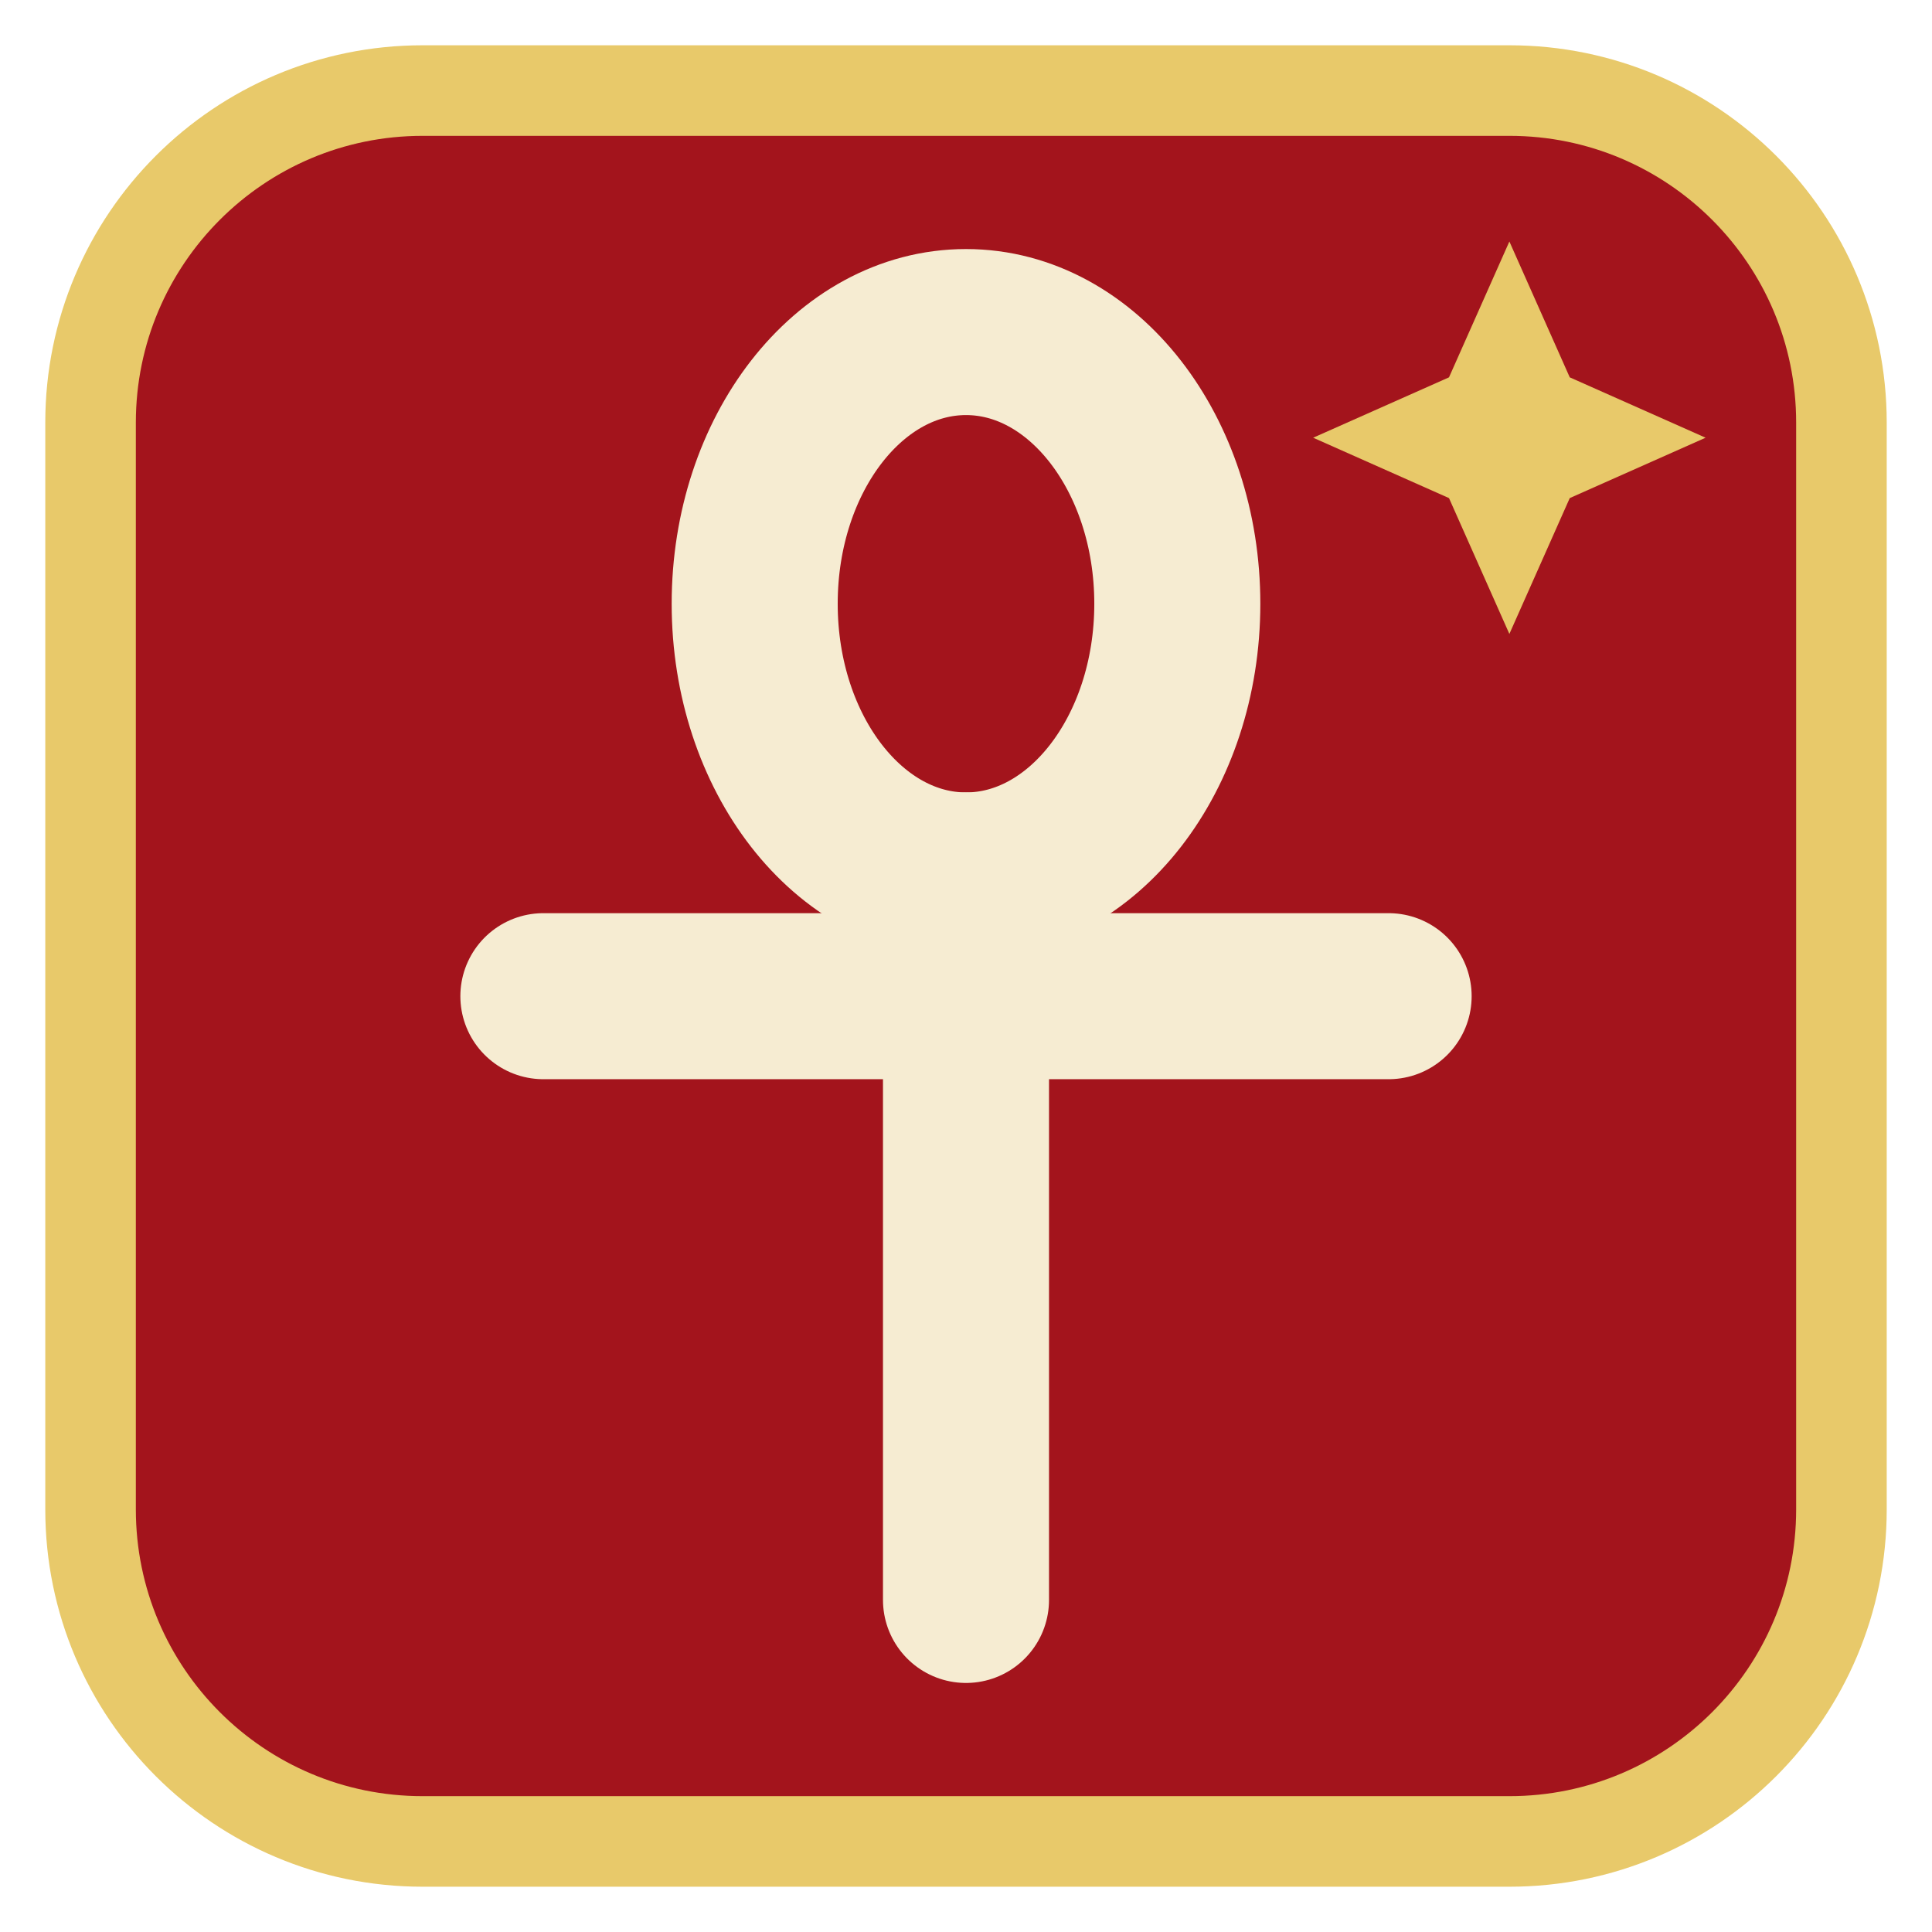
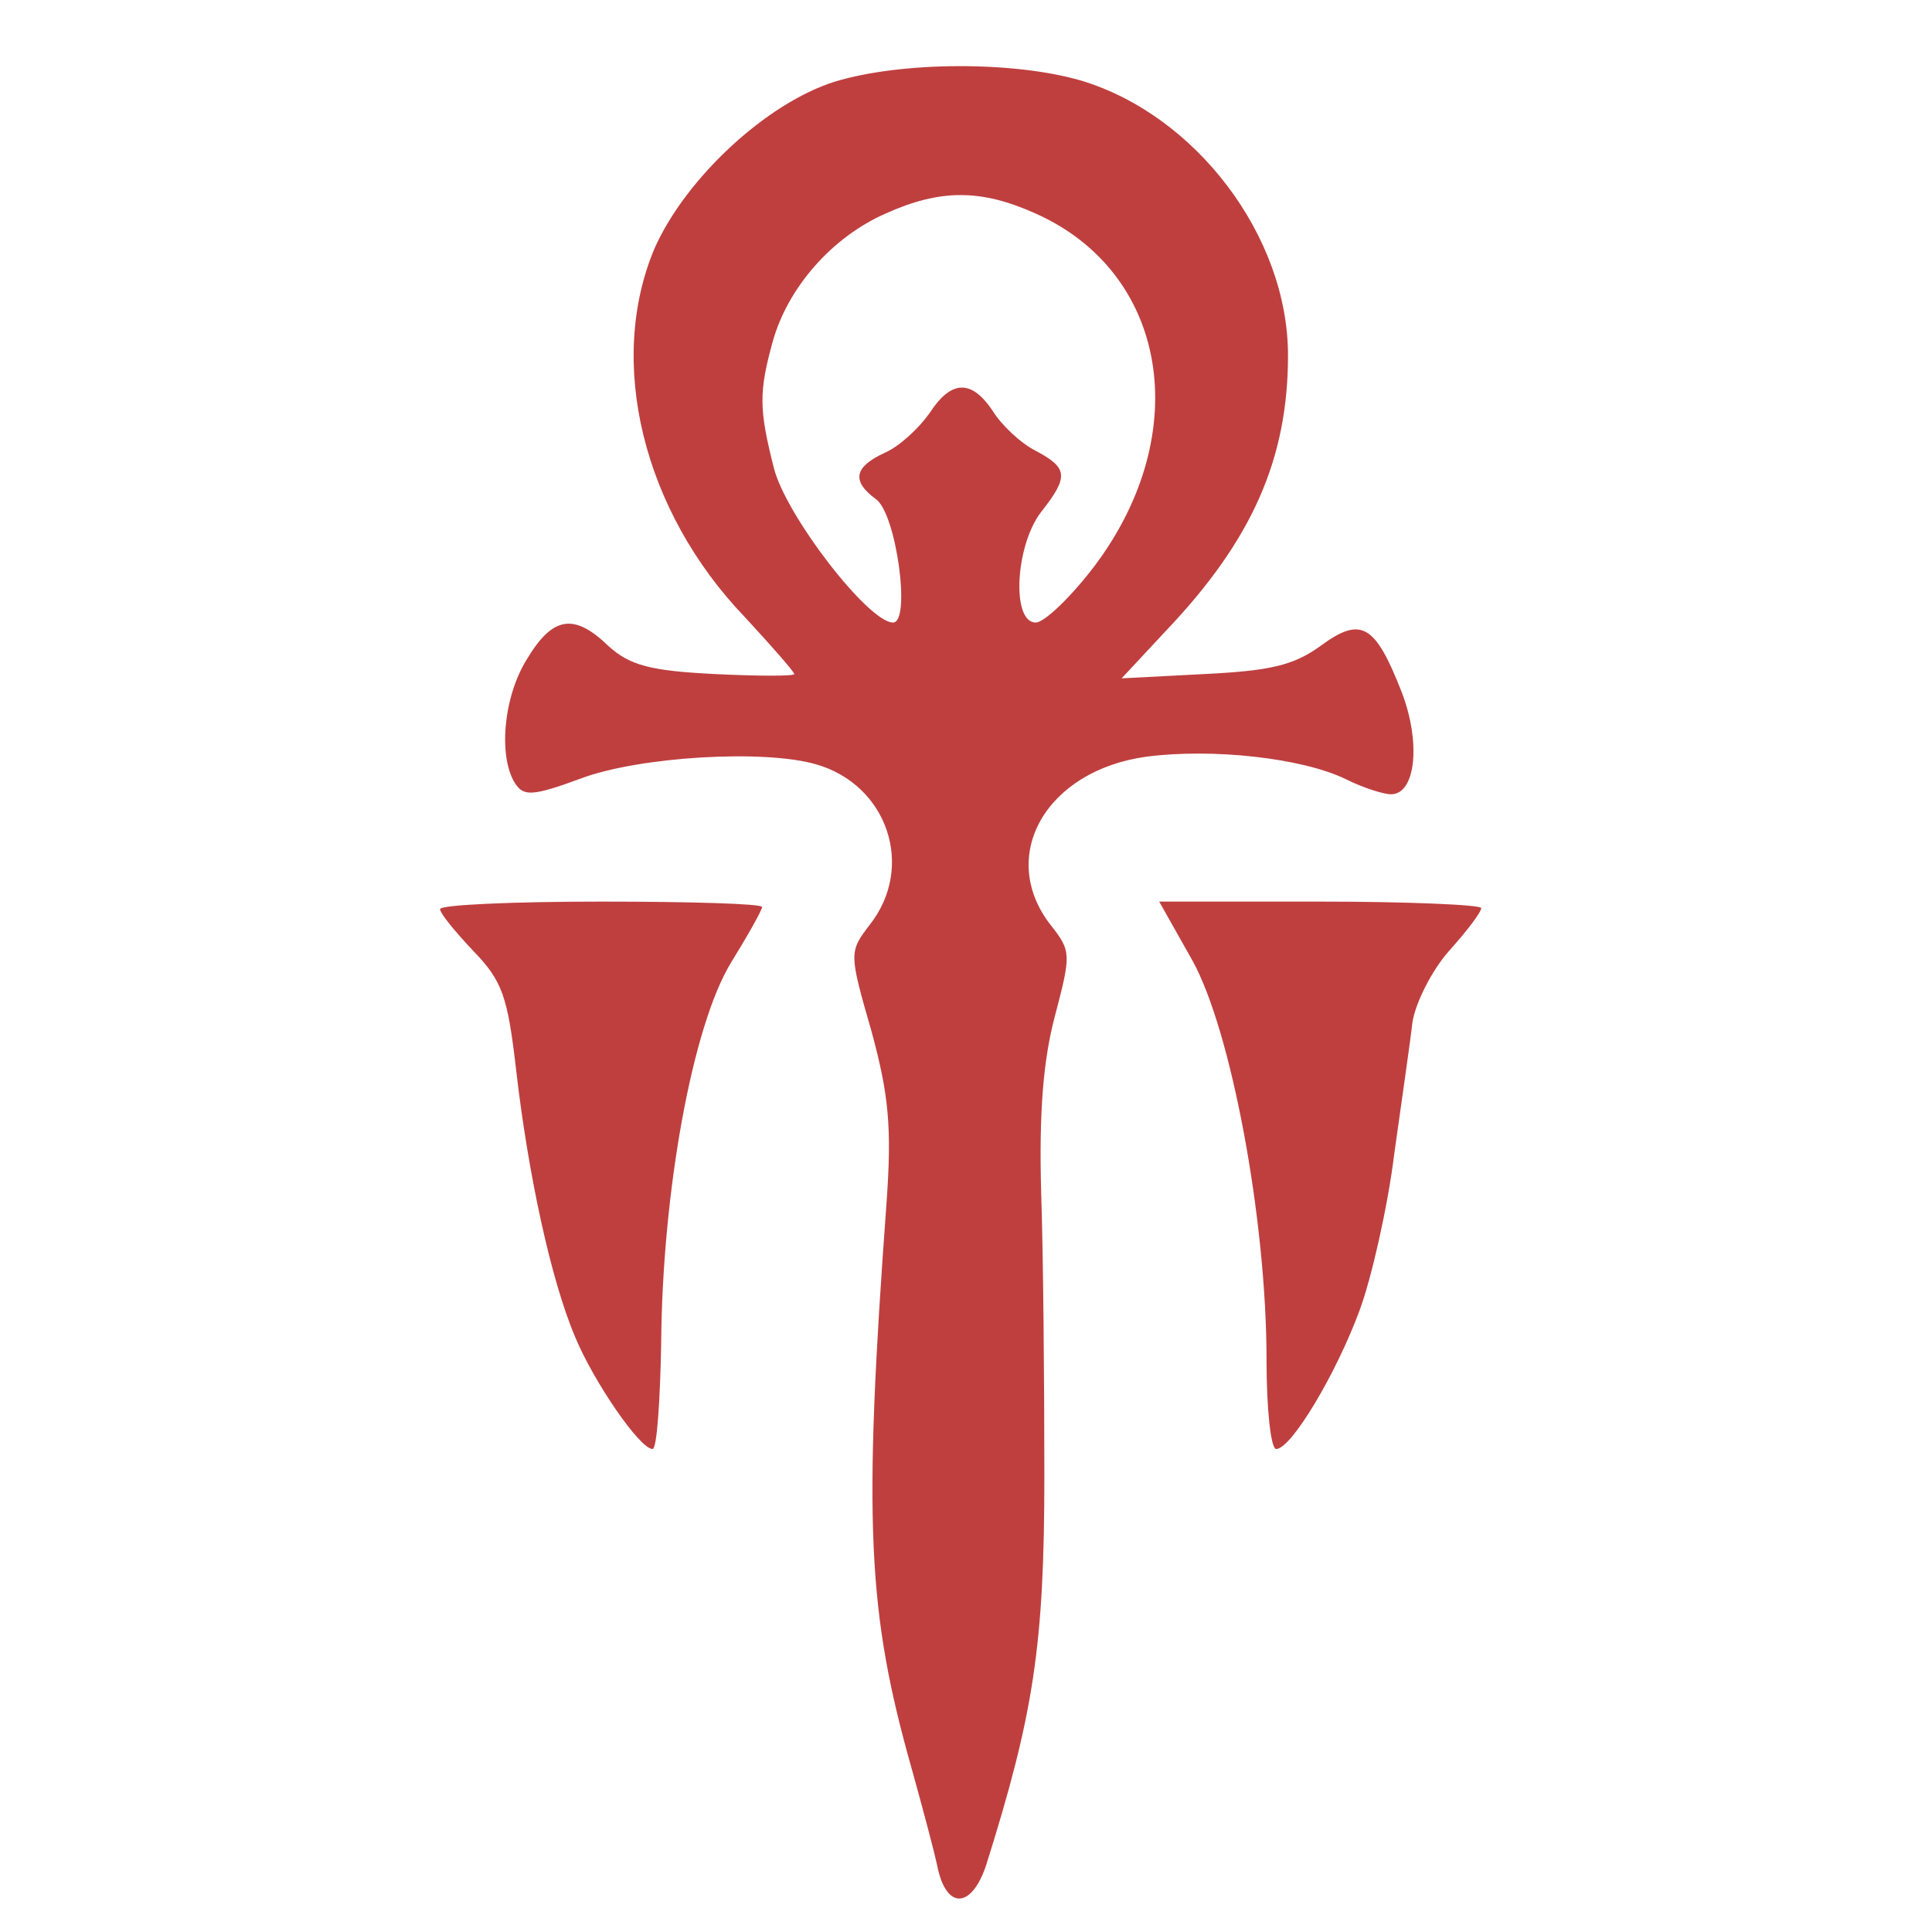
- <svg xmlns="http://www.w3.org/2000/svg" width="128" height="128" viewBox="0 0 128 128">
-   <rect x="6" y="6" width="116" height="116" rx="22" fill="#a3141c" stroke="#e8c96a" stroke-width="6" />
-   <g fill="none" stroke="#f6ecd2" stroke-width="11" stroke-linecap="round">
-     <ellipse cx="64" cy="40" rx="14" ry="18" />
-     <line x1="64" y1="58" x2="64" y2="106" />
-     <line x1="36" y1="66" x2="92" y2="66" />
-   </g>
-   <g fill="#e8c96a">
-     <path d="M100 16 l4 9 9 4 -9 4 -4 9 -4 -9 -9 -4 9 -4z" />
+ <svg xmlns="http://www.w3.org/2000/svg" version="1.0" width="180pt" height="180pt" viewBox="0 0 180 180" preserveAspectRatio="xMidYMid meet">
+   <g transform="translate(0,180) scale(0.1,-0.1)" fill="#bf3f3f" stroke="none">
+     <path d="M778 1724 c-64 -20 -139 -90 -168 -155 -45 -106 -11 -245 84 -344 25 -27 46 -51 46 -53 0 -2 -33 -2 -74 0 -60 3 -79 8 -99 26 -32 31 -52 28 -76 -12 -22 -35 -27 -91 -11 -116 8 -12 16 -12 62 5 54 20 169 27 218 13 67 -19 93 -96 50 -150 -19 -25 -19 -26 2 -99 16 -59 19 -89 14 -159 -22 -300 -18 -382 24 -530 10 -36 21 -77 24 -92 9 -38 32 -35 45 5 44 140 54 204 54 362 0 88 -1 207 -3 265 -2 74 2 123 13 164 15 57 15 60 -4 84 -50 64 -5 144 89 157 61 8 145 -1 186 -21 16 -8 35 -14 42 -14 23 0 28 48 10 95 -25 64 -38 71 -76 43 -25 -18 -47 -23 -108 -26 l-77 -4 41 44 c81 85 114 161 114 257 0 111 -86 224 -193 256 -62 18 -166 18 -229 -1z m187 -123 c123 -55 148 -204 55 -328 -22 -29 -47 -53 -55 -53 -23 0 -19 72 5 103 26 33 25 41 -5 57 -14 7 -32 24 -40 37 -20 30 -39 29 -59 -2 -10 -14 -28 -31 -42 -37 -28 -13 -31 -26 -8 -43 19 -13 33 -115 16 -115 -23 0 -100 100 -111 144 -14 55 -14 71 -1 118 14 50 55 97 105 119 51 23 89 23 140 0z" />
+     <path d="M410 953 c0 -4 14 -21 31 -39 27 -28 32 -42 40 -112 11 -95 32 -194 55 -248 17 -41 60 -104 72 -104 4 0 7 44 8 98 1 141 29 296 65 355 16 26 29 49 29 52 0 3 -67 5 -150 5 -82 0 -150 -3 -150 -7z" />
+     <path d="M1111 905 c36 -65 69 -241 69 -372 0 -46 4 -83 9 -83 14 0 56 70 78 130 11 30 26 96 32 145 7 50 15 105 17 123 3 18 18 48 34 66 17 19 30 36 30 40 0 3 -68 6 -150 6 l-150 0 31 -55z" />
  </g>
</svg>
